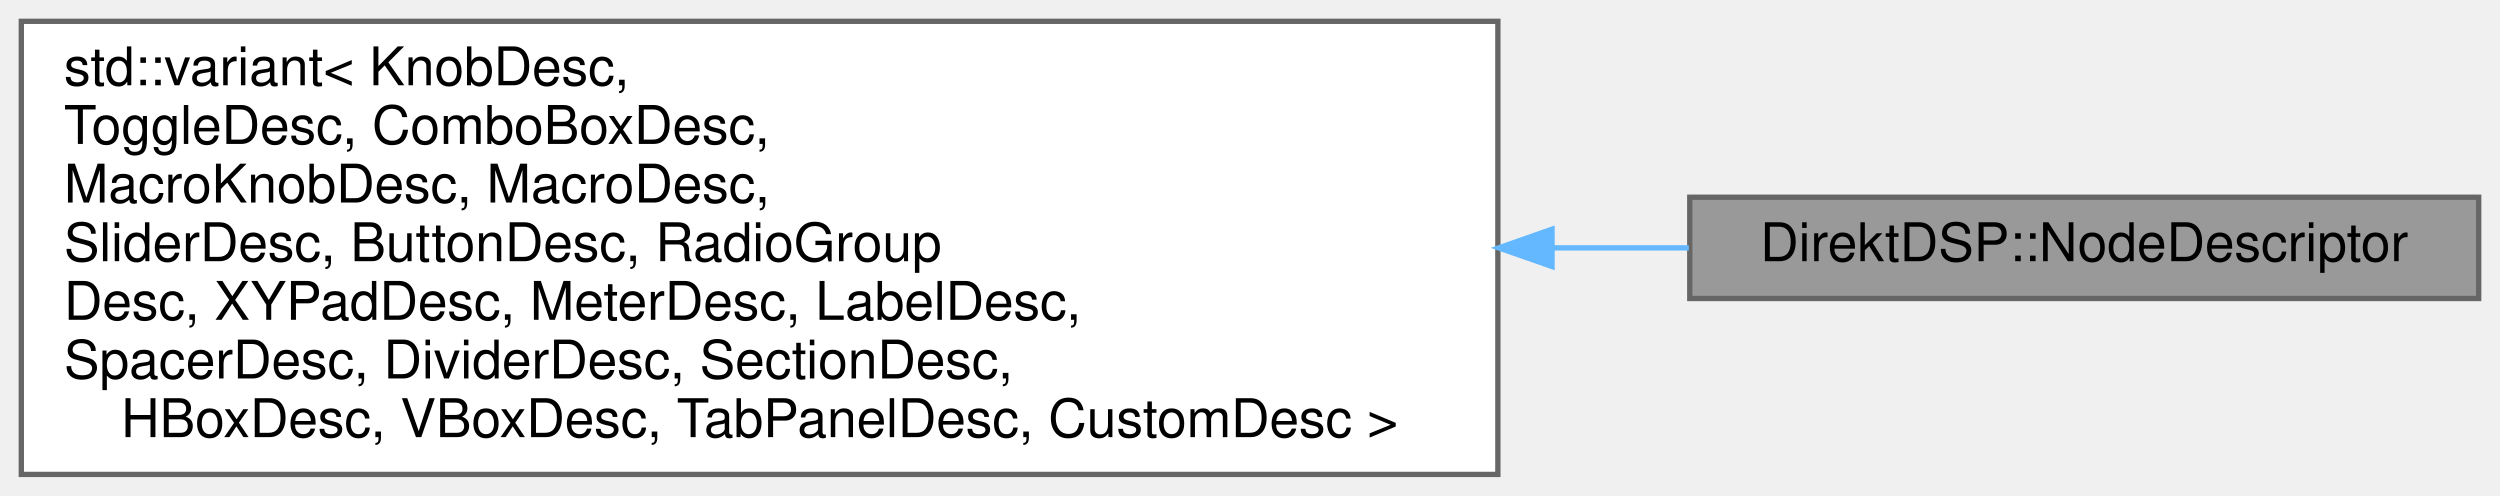
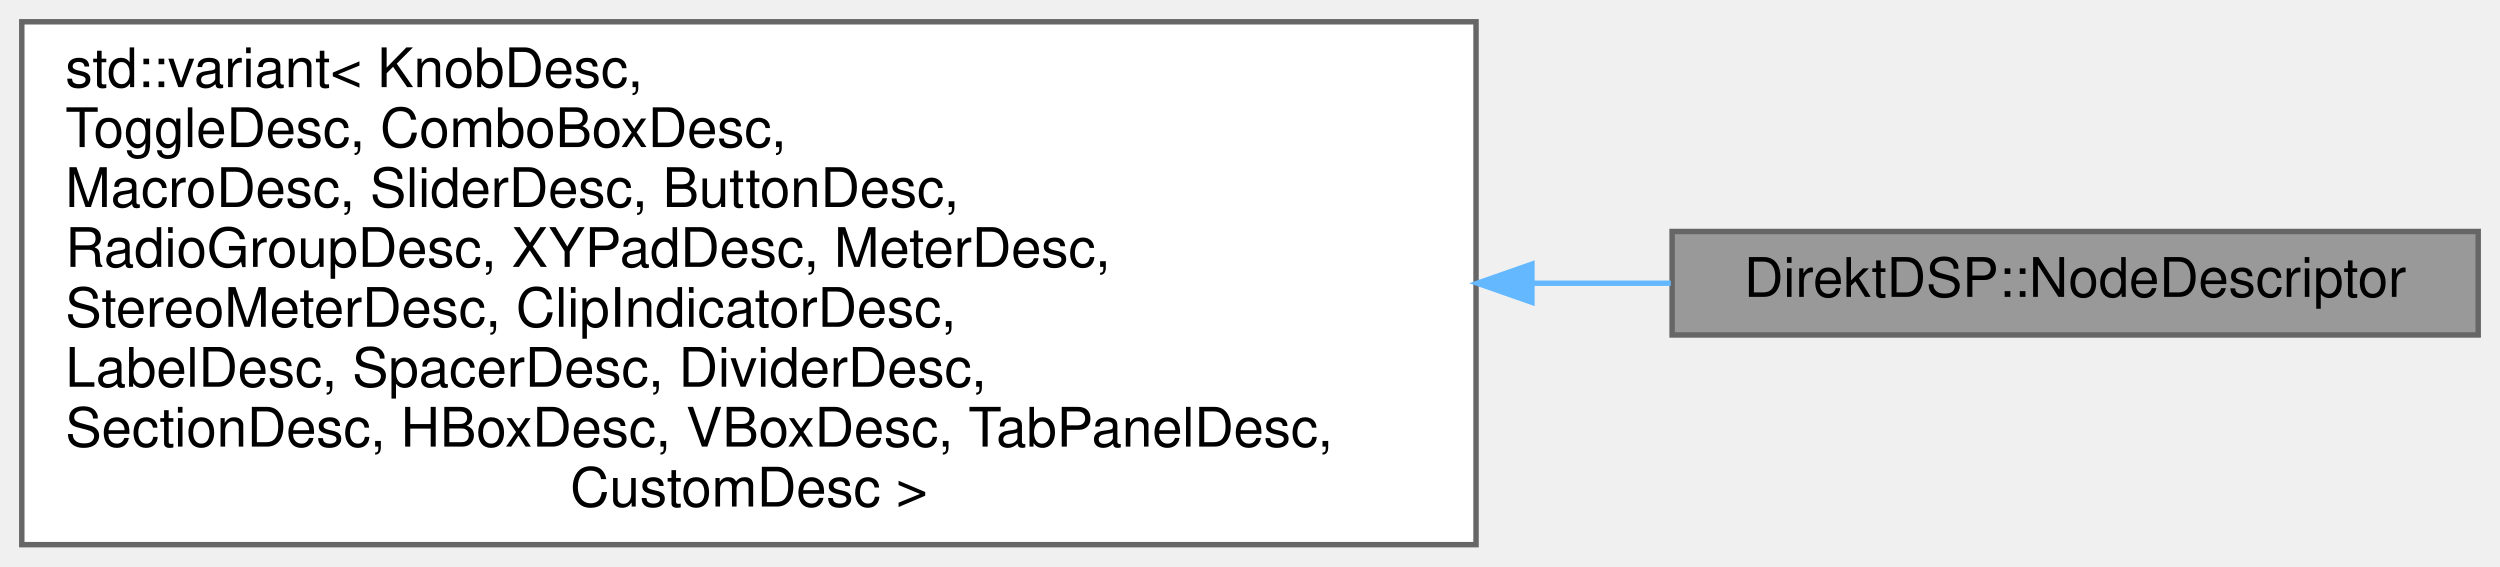
- <svg xmlns="http://www.w3.org/2000/svg" xmlns:xlink="http://www.w3.org/1999/xlink" width="469pt" height="93pt" viewBox="0.00 0.00 469.00 93.00">
-   <g id="graph0" class="graph" transform="scale(1 1) rotate(0) translate(4 89)">
+ <svg xmlns="http://www.w3.org/2000/svg" xmlns:xlink="http://www.w3.org/1999/xlink" width="459pt" height="104pt" viewBox="0.00 0.00 459.00 104.00">
+   <g id="graph0" class="graph" transform="scale(1 1) rotate(0) translate(4 100)">
    <g id="Node000001" class="node">
      <g id="a_Node000001">
        <a xlink:title=" ">
-           <polygon fill="#999999" stroke="#666666" points="461,-52 313,-52 313,-33 461,-33 461,-52" />
-           <text text-anchor="middle" x="387" y="-40" font-family="Helvetica,sans-Serif" font-size="10.00">DirektDSP::NodeDescriptor</text>
+           <polygon fill="#999999" stroke="#666666" points="451,-57.5 303,-57.5 303,-38.5 451,-38.5 451,-57.5" />
+           <text text-anchor="middle" x="377" y="-45.5" font-family="Helvetica,sans-Serif" font-size="10.00">DirektDSP::NodeDescriptor</text>
        </a>
      </g>
    </g>
    <g id="Node000002" class="node">
      <g id="a_Node000002">
        <a xlink:title=" ">
-           <polygon fill="white" stroke="#666666" points="277,-85 0,-85 0,0 277,0 277,-85" />
-           <text text-anchor="start" x="8" y="-73" font-family="Helvetica,sans-Serif" font-size="10.00">std::variant&lt; KnobDesc,</text>
-           <text text-anchor="start" x="8" y="-62" font-family="Helvetica,sans-Serif" font-size="10.00"> ToggleDesc, ComboBoxDesc,</text>
-           <text text-anchor="start" x="8" y="-51" font-family="Helvetica,sans-Serif" font-size="10.00"> MacroKnobDesc, MacroDesc,</text>
-           <text text-anchor="start" x="8" y="-40" font-family="Helvetica,sans-Serif" font-size="10.00"> SliderDesc, ButtonDesc, RadioGroup</text>
-           <text text-anchor="start" x="8" y="-29" font-family="Helvetica,sans-Serif" font-size="10.00">Desc, XYPadDesc, MeterDesc, LabelDesc,</text>
-           <text text-anchor="start" x="8" y="-18" font-family="Helvetica,sans-Serif" font-size="10.00"> SpacerDesc, DividerDesc, SectionDesc,</text>
-           <text text-anchor="middle" x="138.5" y="-7" font-family="Helvetica,sans-Serif" font-size="10.00"> HBoxDesc, VBoxDesc, TabPanelDesc, CustomDesc &gt;</text>
+           <polygon fill="white" stroke="#666666" points="267,-96 0,-96 0,0 267,0 267,-96" />
+           <text text-anchor="start" x="8" y="-84" font-family="Helvetica,sans-Serif" font-size="10.00">std::variant&lt; KnobDesc,</text>
+           <text text-anchor="start" x="8" y="-73" font-family="Helvetica,sans-Serif" font-size="10.00"> ToggleDesc, ComboBoxDesc,</text>
+           <text text-anchor="start" x="8" y="-62" font-family="Helvetica,sans-Serif" font-size="10.00"> MacroDesc, SliderDesc, ButtonDesc,</text>
+           <text text-anchor="start" x="8" y="-51" font-family="Helvetica,sans-Serif" font-size="10.00"> RadioGroupDesc, XYPadDesc, MeterDesc,</text>
+           <text text-anchor="start" x="8" y="-40" font-family="Helvetica,sans-Serif" font-size="10.00"> StereoMeterDesc, ClipIndicatorDesc,</text>
+           <text text-anchor="start" x="8" y="-29" font-family="Helvetica,sans-Serif" font-size="10.00"> LabelDesc, SpacerDesc, DividerDesc,</text>
+           <text text-anchor="start" x="8" y="-18" font-family="Helvetica,sans-Serif" font-size="10.00"> SectionDesc, HBoxDesc, VBoxDesc, TabPanelDesc,</text>
+           <text text-anchor="middle" x="133.5" y="-7" font-family="Helvetica,sans-Serif" font-size="10.00"> CustomDesc &gt;</text>
        </a>
      </g>
    </g>
    <g id="edge1_Node000001_Node000002" class="edge">
      <g id="a_edge1_Node000001_Node000002">
        <a xlink:title=" ">
-           <path fill="none" stroke="#63b8ff" d="M287.44,-42.5C296.13,-42.5 304.65,-42.5 312.82,-42.5" />
-           <polygon fill="#63b8ff" stroke="#63b8ff" points="287.16,-39 277.16,-42.5 287.16,-46 287.16,-39" />
+           <path fill="none" stroke="#63b8ff" d="M277.48,-48C286.12,-48 294.62,-48 302.76,-48" />
+           <polygon fill="#63b8ff" stroke="#63b8ff" points="277.26,-44.5 267.26,-48 277.26,-51.5 277.26,-44.5" />
        </a>
      </g>
    </g>
  </g>
</svg>
